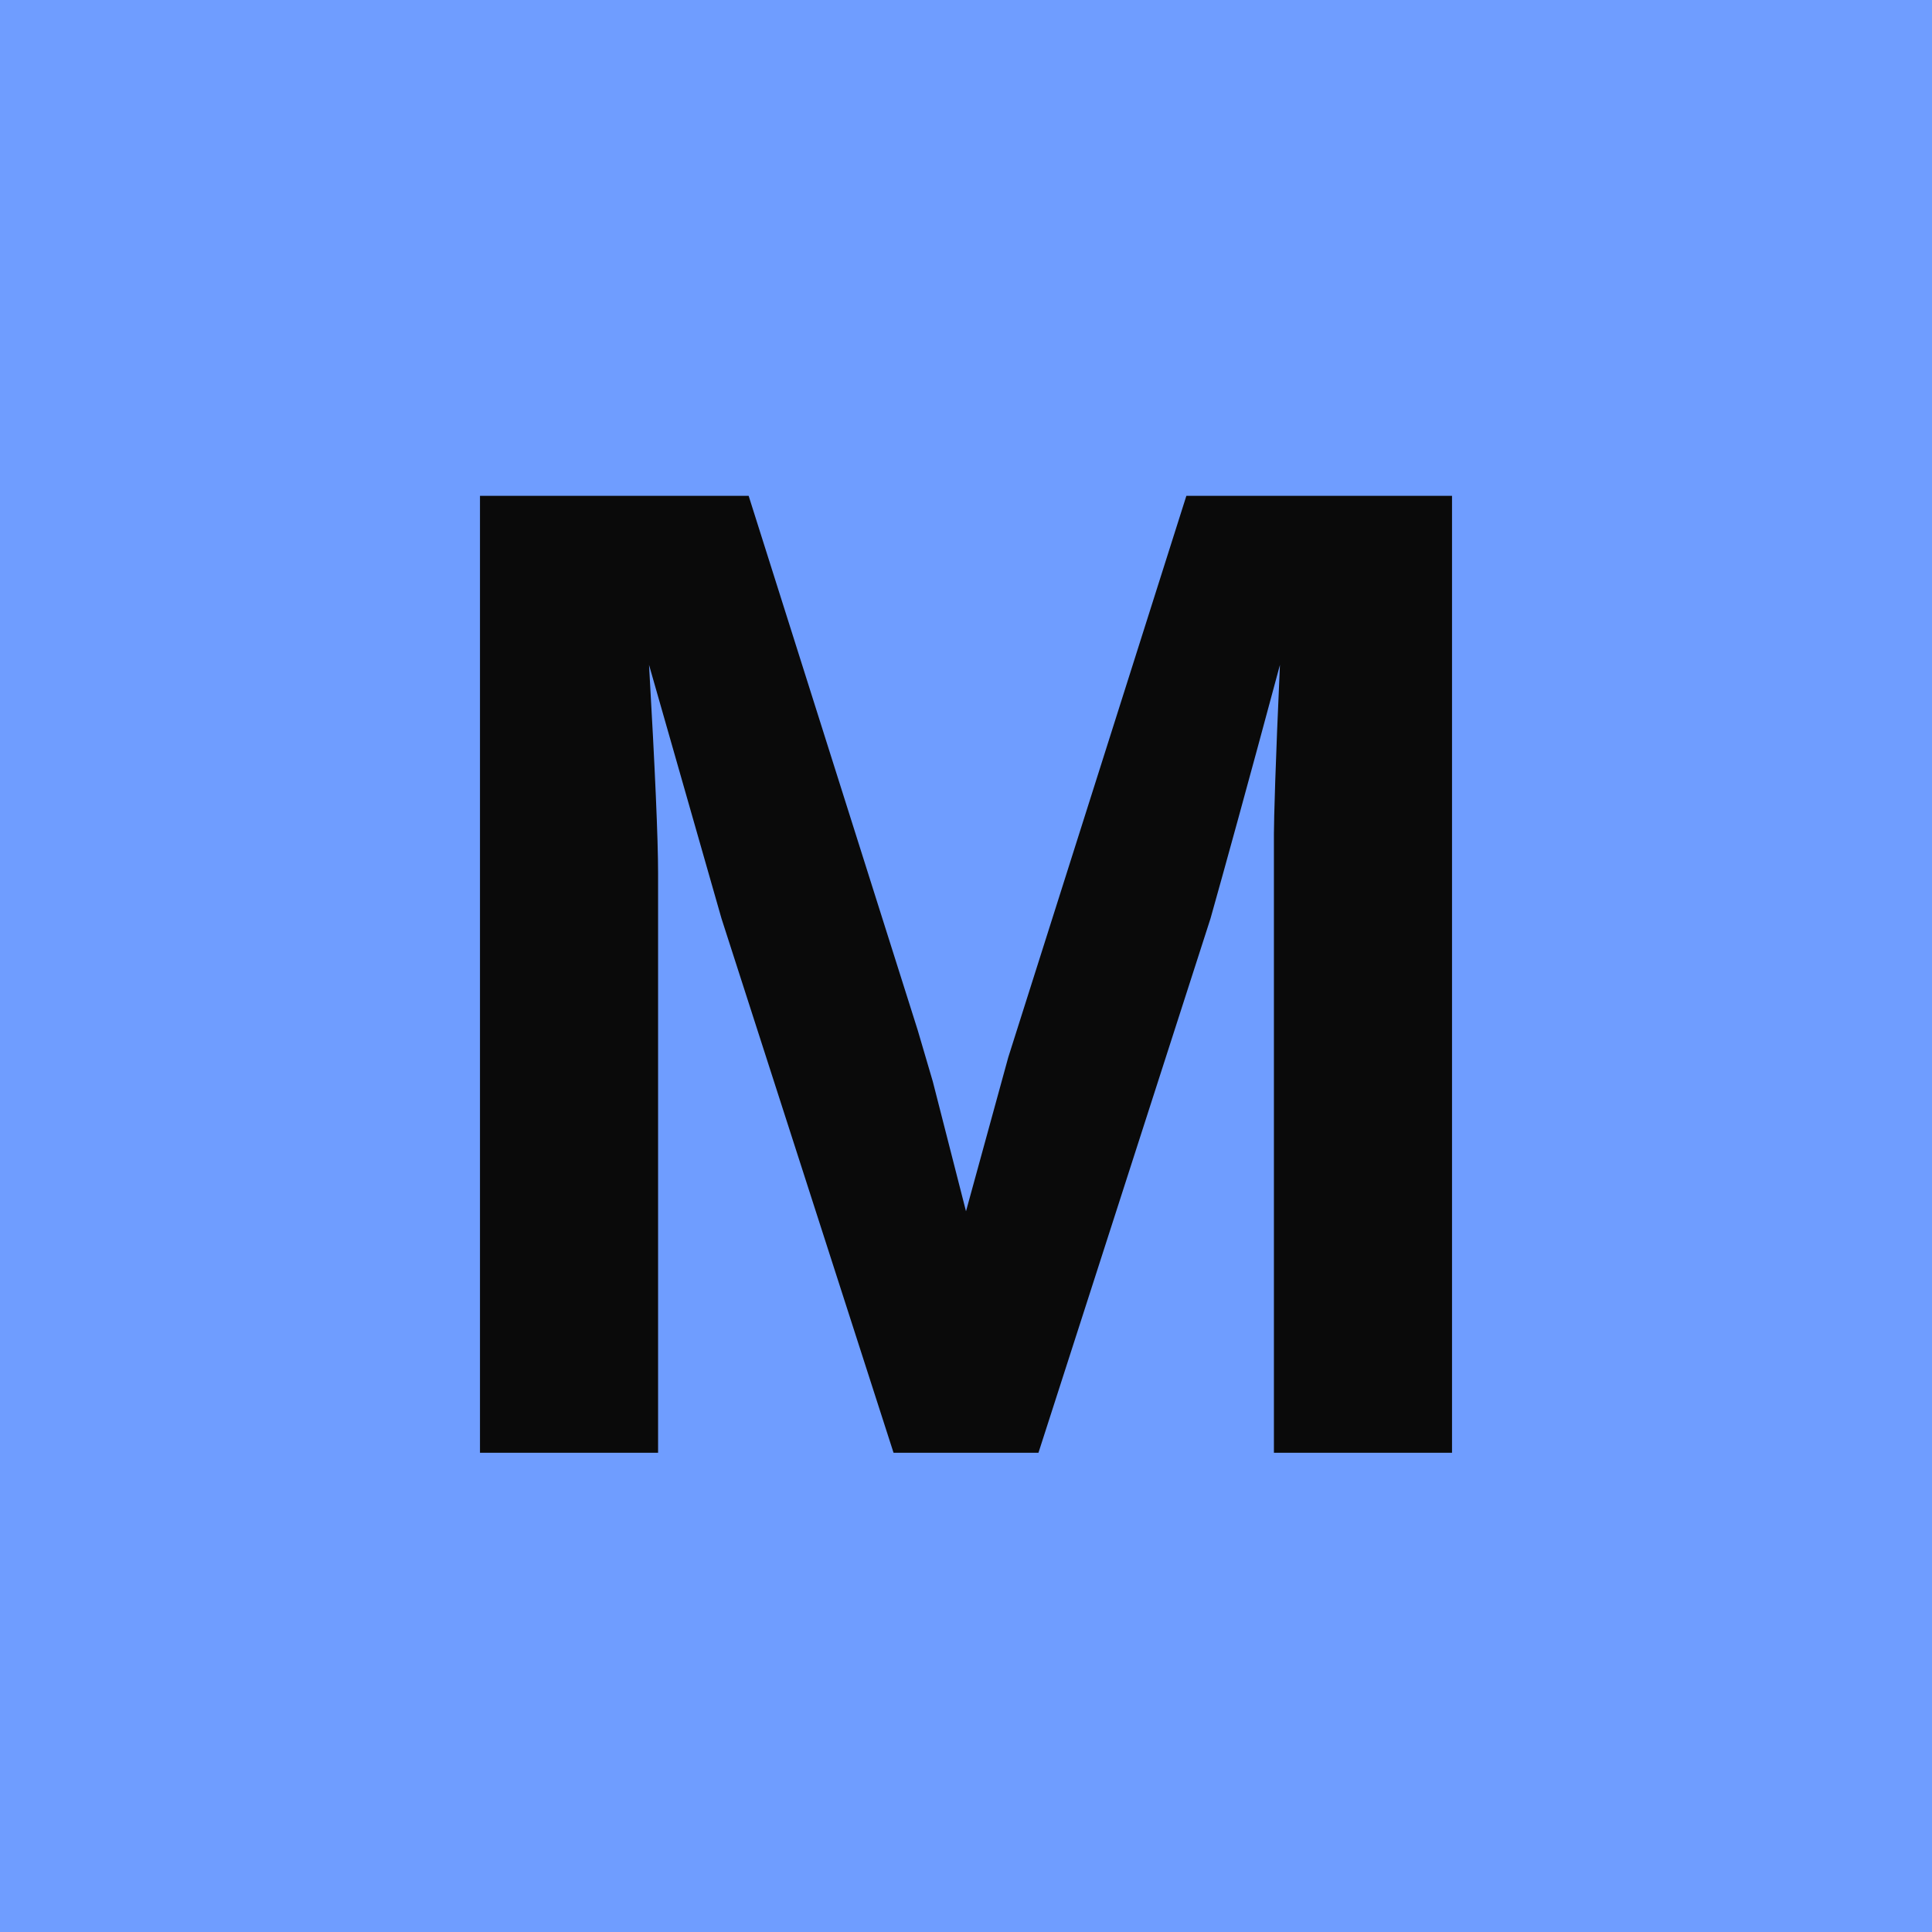
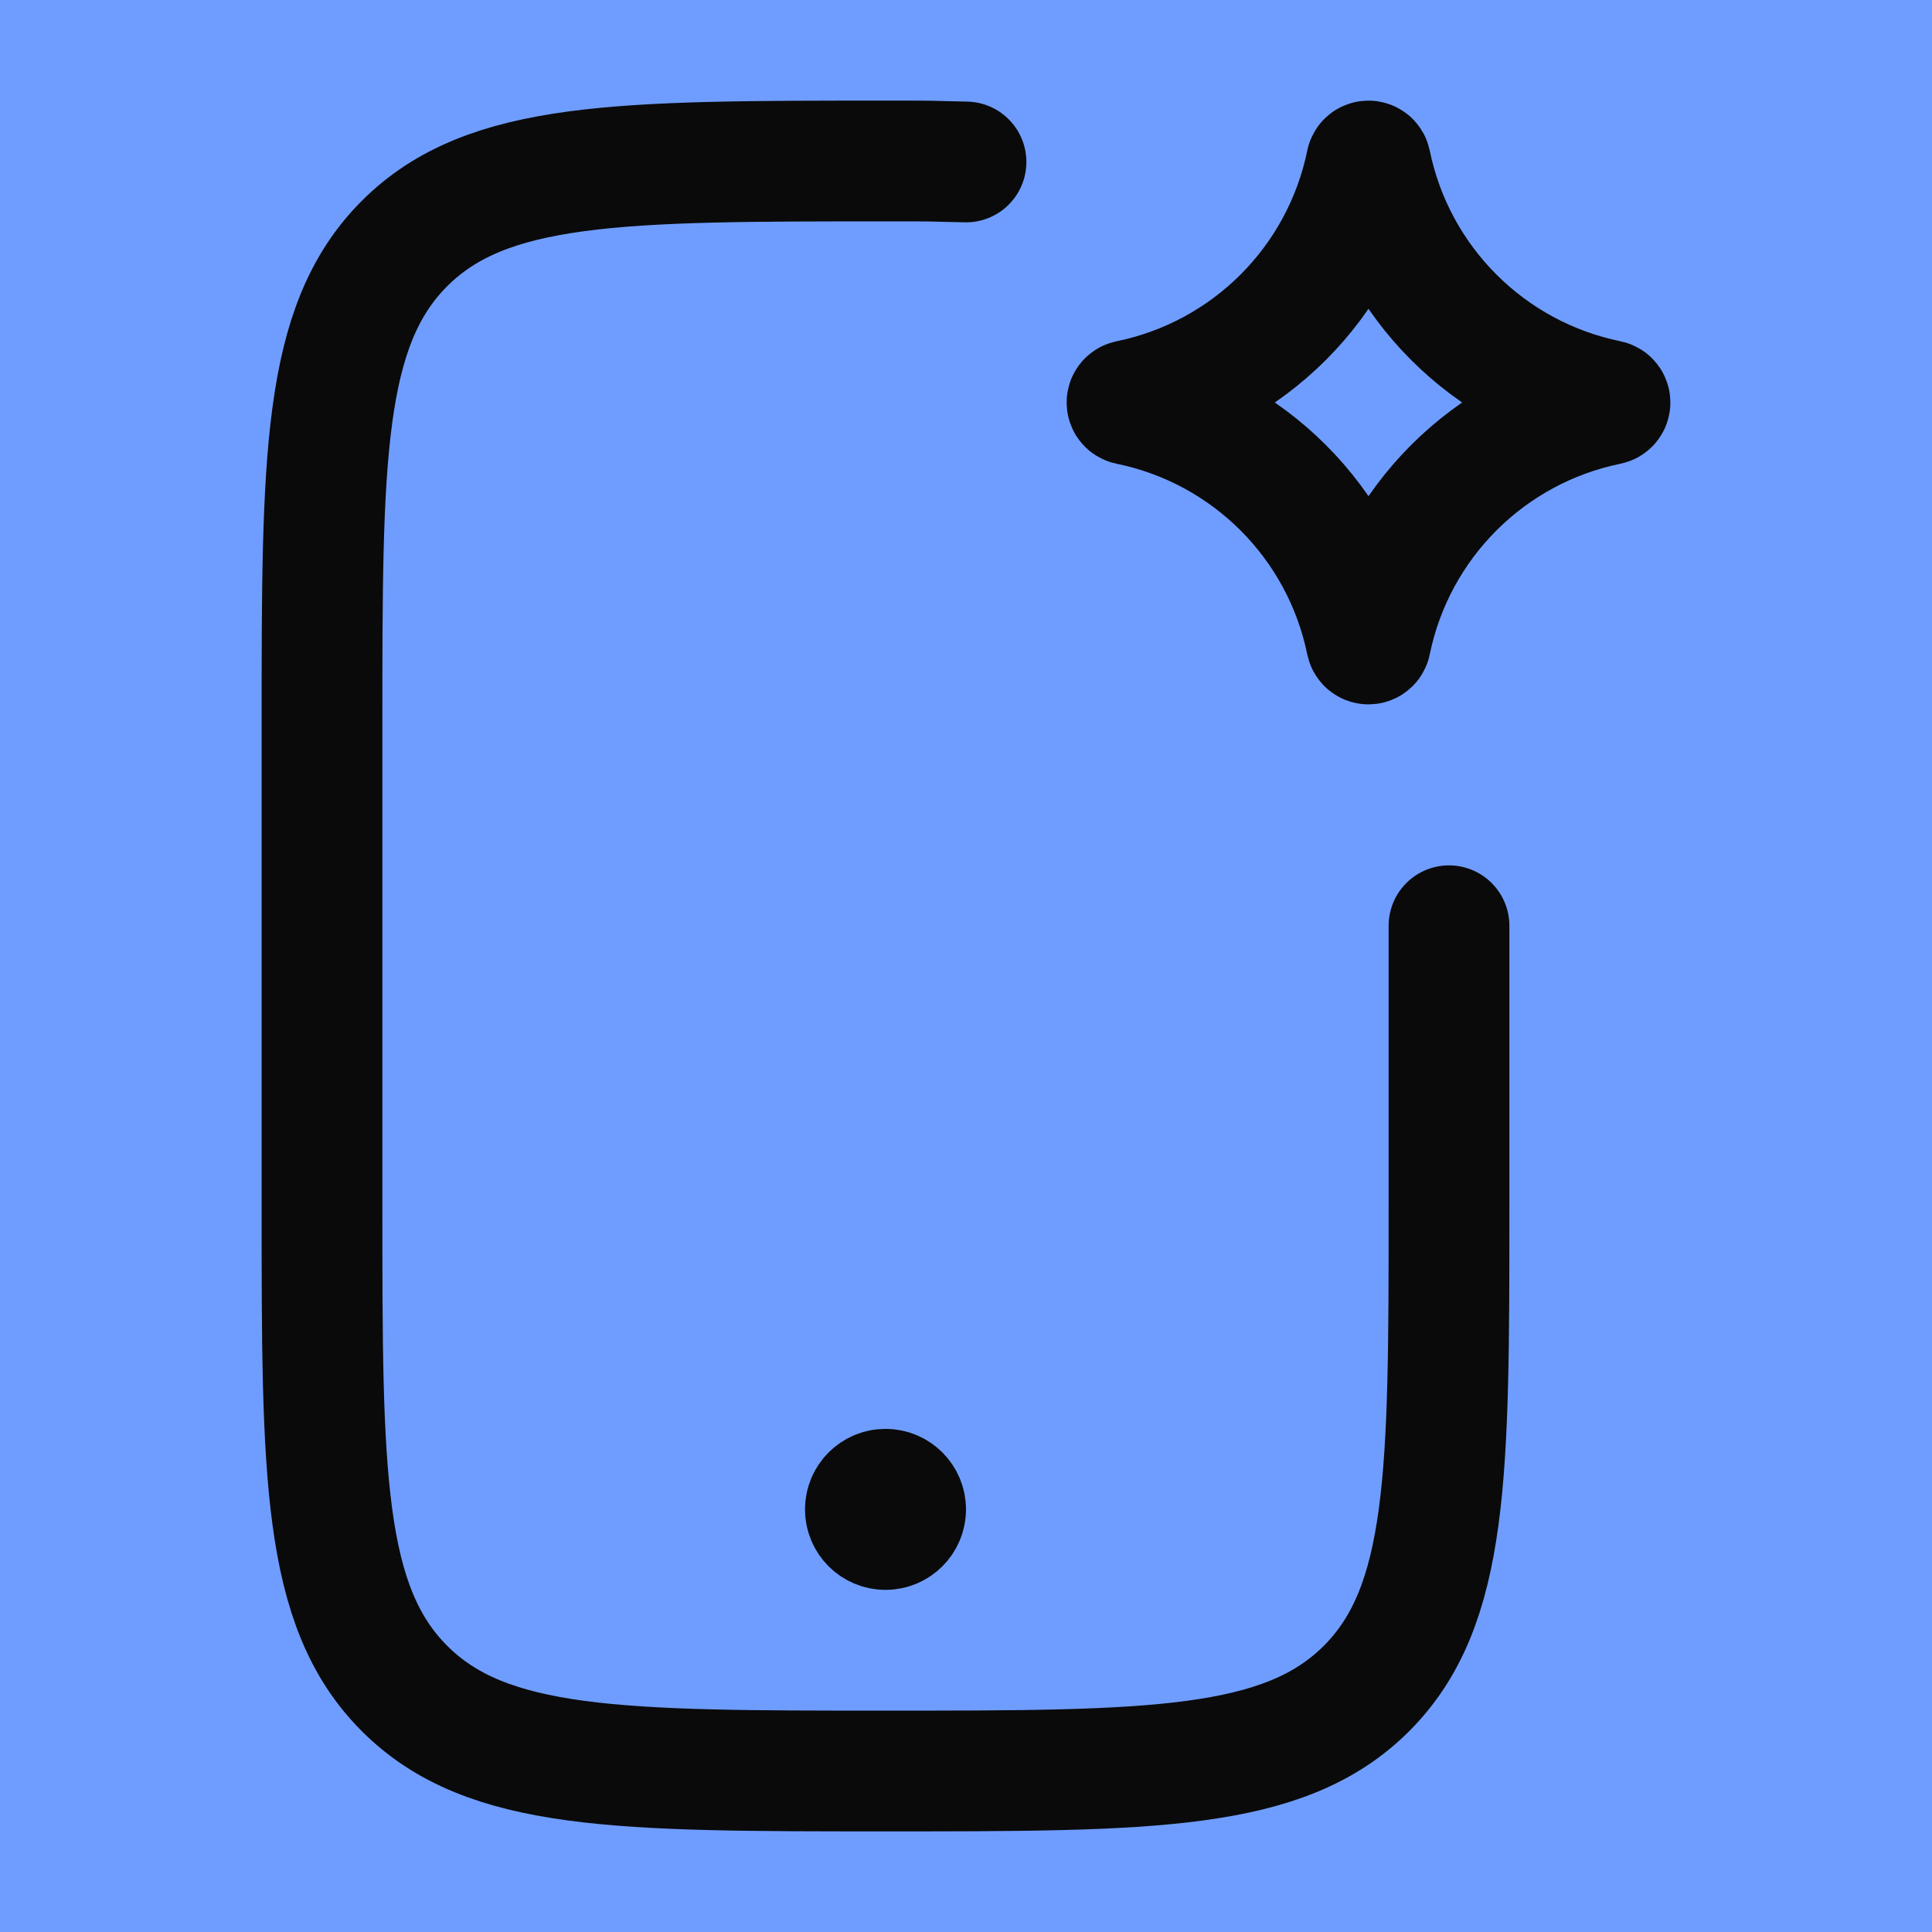
- <svg xmlns="http://www.w3.org/2000/svg" viewBox="0 0 10 10" width="10" height="10">
-   <rect x="0" y="0" width="10" height="10" fill="#6f9dff" />
-   <text x="50%" y="50%" dy="0.35em" text-anchor="middle" font-family="Arial, Helvetica, sans-serif" font-weight="700" font-size="7.2" fill="#0a0a0a">M</text>
+ <svg xmlns="http://www.w3.org/2000/svg" viewBox="0 0 24 24" width="24" height="24">
+   <rect x="0" y="0" width="24" height="24" fill="#6f9dff" />
+   <g transform="translate(0 0)">
+     <svg width="24" height="24" viewBox="0 0 24 24">
+       <g fill="none" stroke="#0a0a0a" stroke-linecap="round" stroke-linejoin="round" stroke-width="1.5">
+         <path d="M18 11.5V15c0 3.3 0 4.95-1.025 5.975S14.3 22 11 22s-4.95 0-5.975-1.025S4 18.3 4 15V9c0-3.3 0-4.95 1.025-5.975S7.7 2 11 2c.747 0 .41 0 1 .012" />
+         <path d="M11.125 18.75H11m.25 0a.25.25 0 1 1-.5 0a.25.25 0 0 1 .5 0m5.724-16.729c.006-.028.046-.028.052 0a3.79 3.79 0 0 0 2.953 2.953c.028.006.028.046 0 .052a3.79 3.79 0 0 0-2.953 2.953c-.006.028-.046.028-.052 0a3.79 3.79 0 0 0-2.953-2.953c-.028-.006-.028-.046 0-.052a3.79 3.79 0 0 0 2.953-2.953" />
+       </g>
+     </svg>
+   </g>
</svg>
